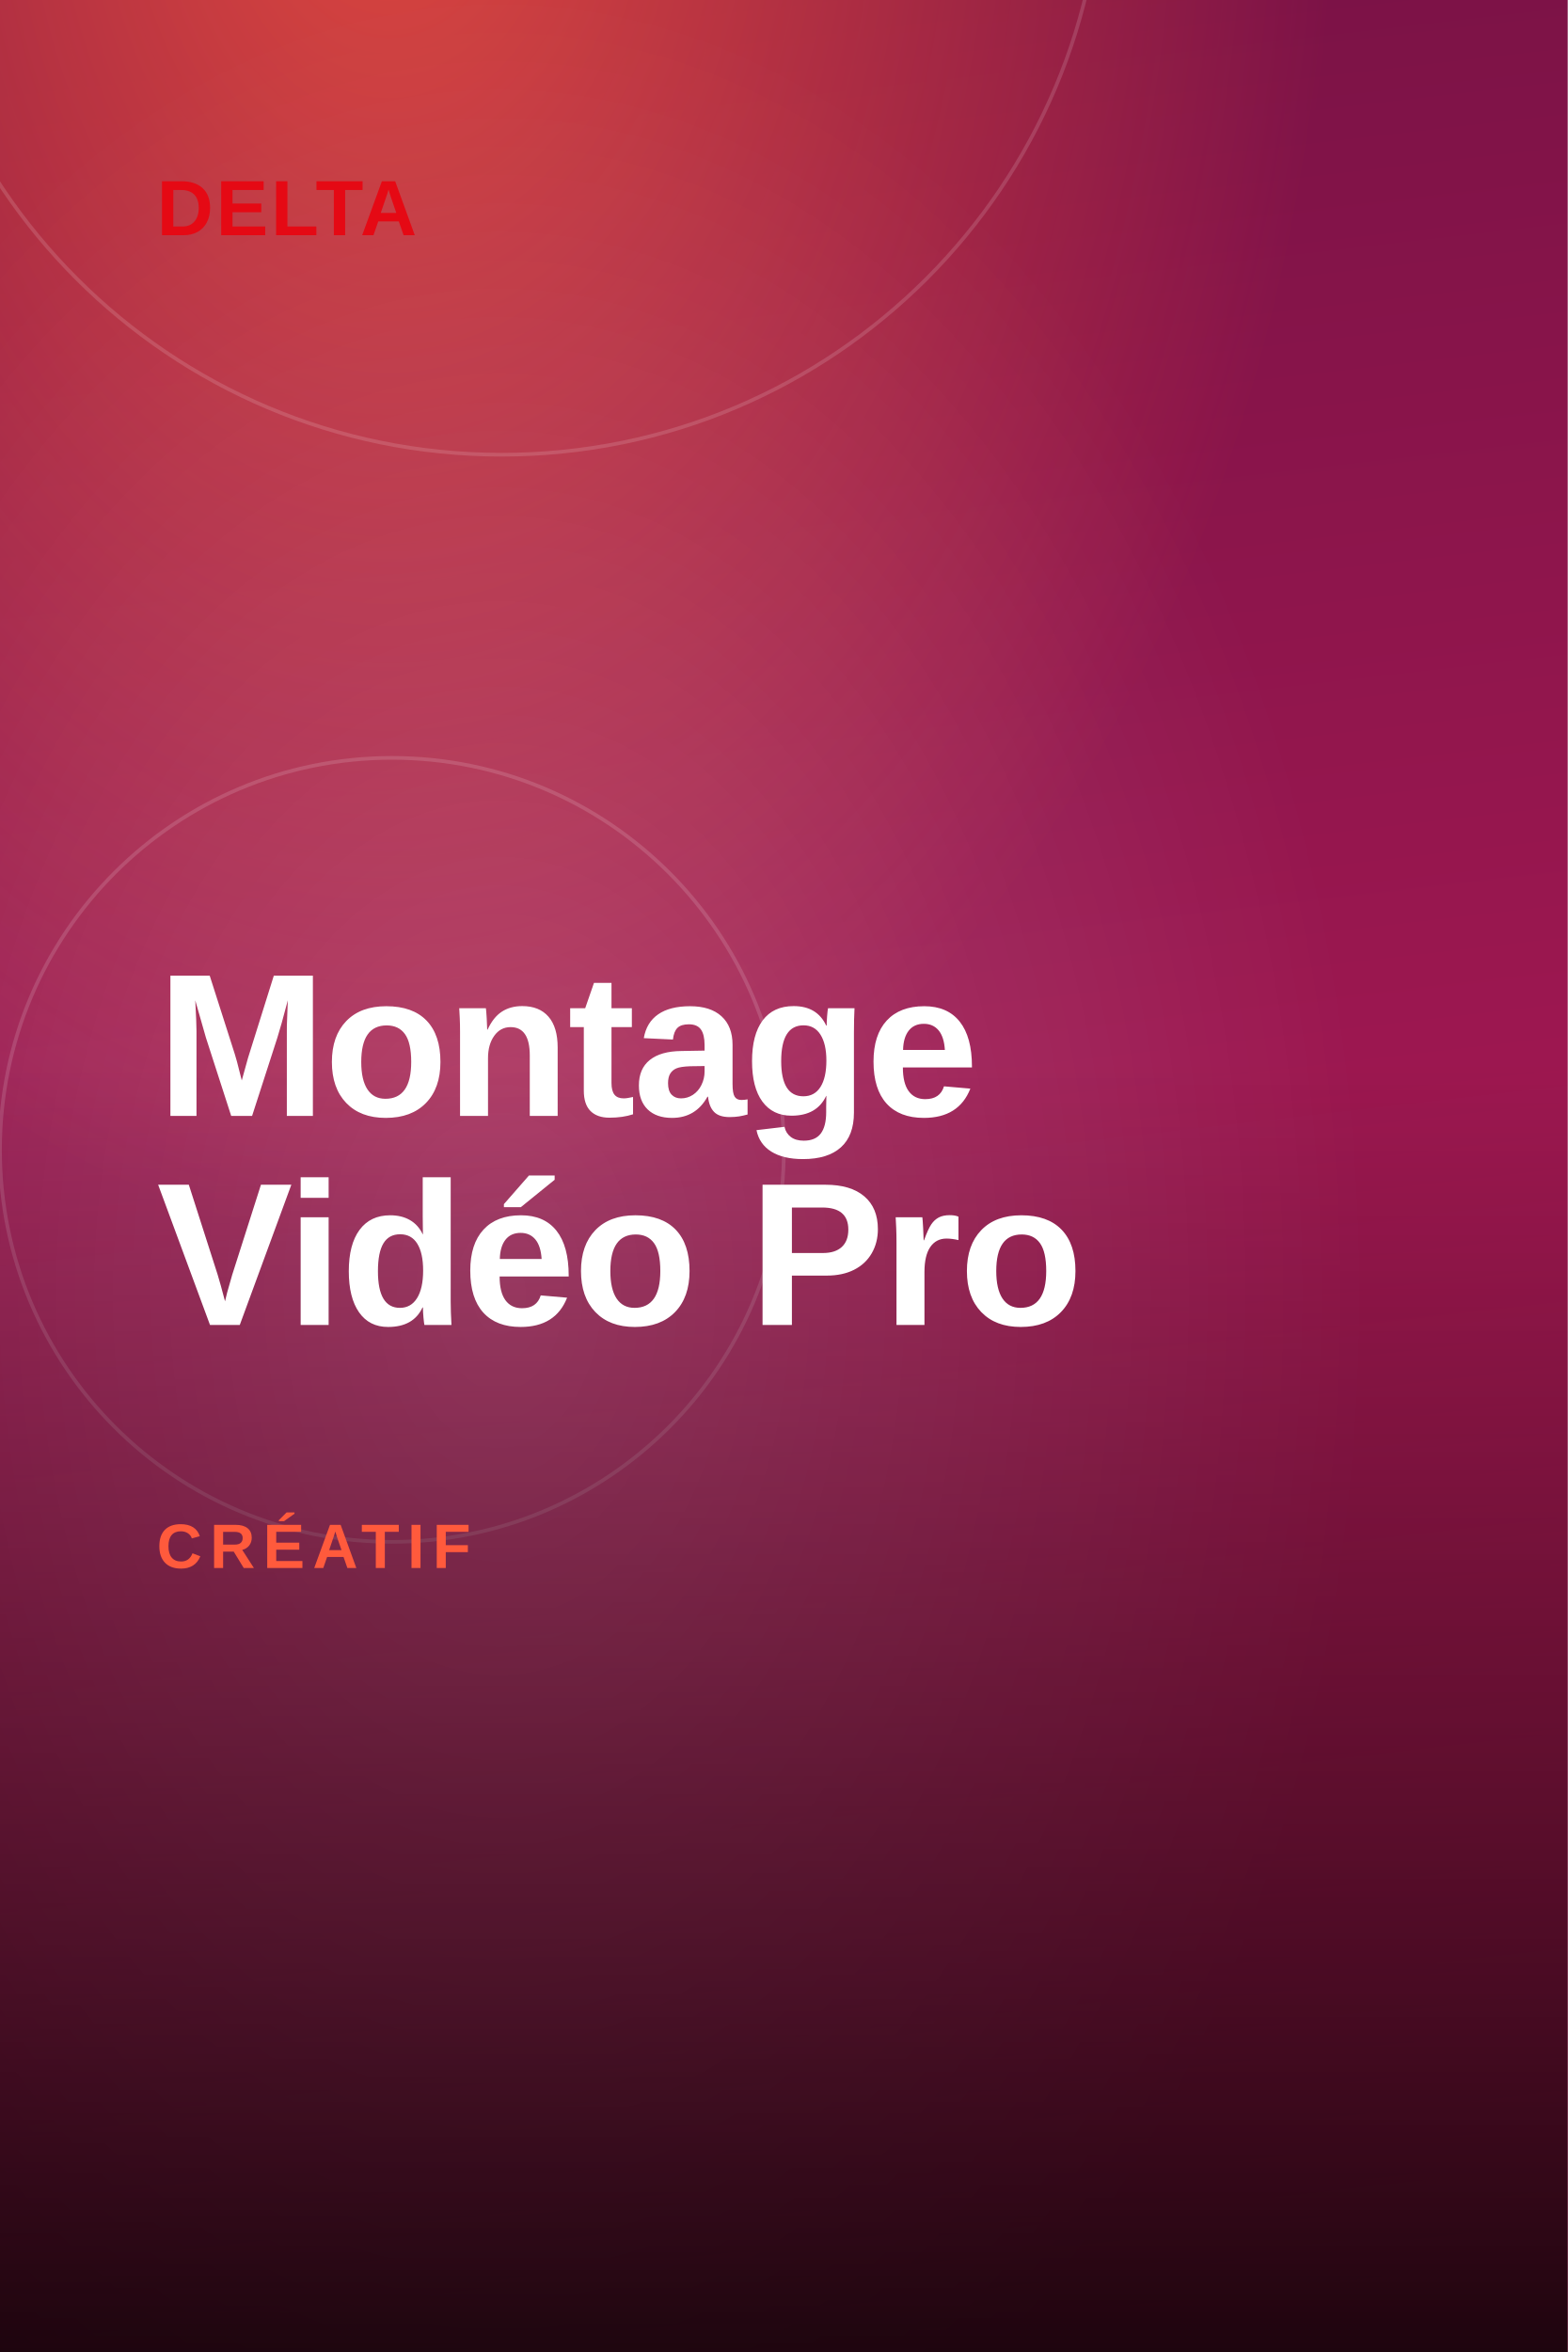
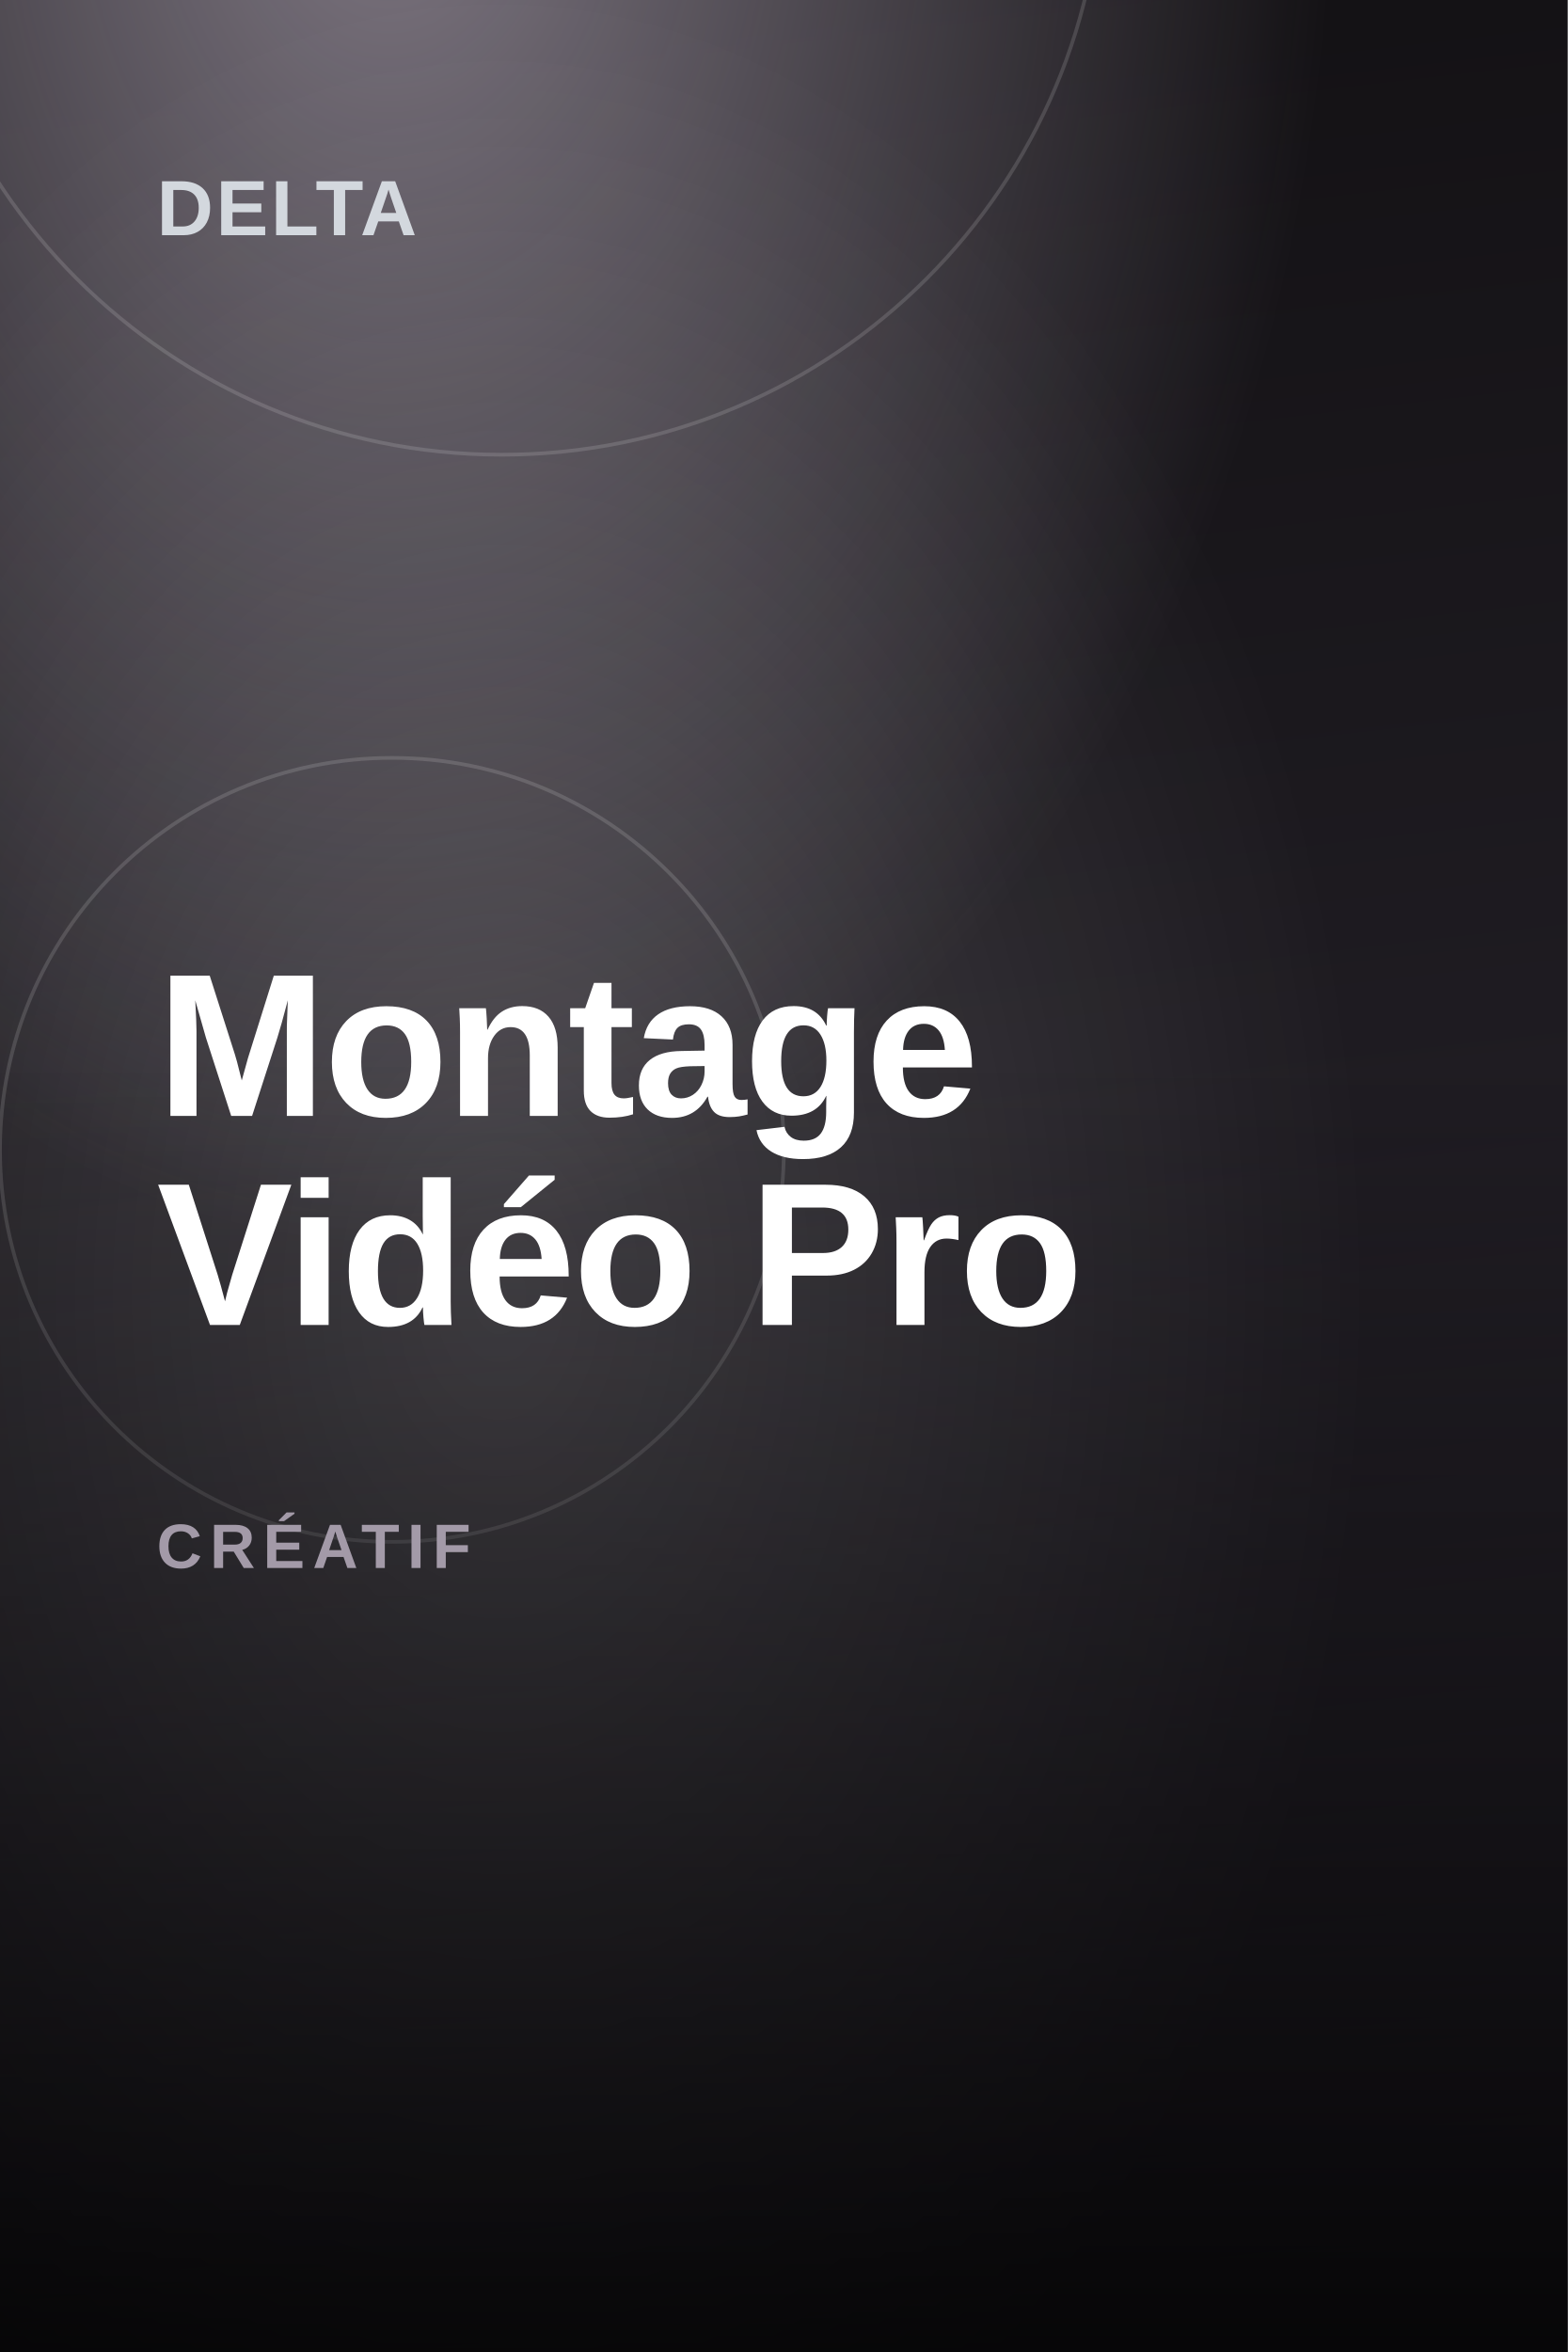
<svg xmlns="http://www.w3.org/2000/svg" width="600" height="900" viewBox="0 0 600 900">
  <defs>
    <linearGradient id="g" gradientTransform="rotate(85 0.5 0.5)">
-       <stop offset="0" stop-color="#7a1246" />
-       <stop offset="1" stop-color="#c21d5b" />
+       <stop offset="0" stop-color="#131114" />
+       <stop offset="1" stop-color="#2b2730" />
    </linearGradient>
    <radialGradient id="glow" cx="25%" cy="-7%" r="60%">
-       <stop offset="0" stop-color="#ff5a3c" stop-opacity="0.75" />
-       <stop offset="1" stop-color="#ff5a3c" stop-opacity="0" />
+       <stop offset="0" stop-color="#a39aa8" stop-opacity="0.75" />
+       <stop offset="1" stop-color="#a39aa8" stop-opacity="0" />
    </radialGradient>
    <radialGradient id="glow2" cx="32%" cy="55%" r="55%">
      <stop offset="0" stop-color="#ffffff" stop-opacity="0.18" />
      <stop offset="1" stop-color="#ffffff" stop-opacity="0" />
    </radialGradient>
    <linearGradient id="vig" x1="0" y1="0" x2="0" y2="1">
      <stop offset="0.45" stop-color="#000" stop-opacity="0" />
      <stop offset="1" stop-color="#000" stop-opacity="0.85" />
    </linearGradient>
  </defs>
  <rect width="600" height="900" fill="url(#g)" />
  <rect width="600" height="900" fill="url(#glow)" />
  <rect width="600" height="900" fill="url(#glow2)" />
  <g opacity="0.14" stroke="#fff" stroke-width="1.4" fill="none">
    <circle cx="192" cy="-56" r="230" />
    <circle cx="150" cy="440" r="150" />
  </g>
  <rect width="600" height="900" fill="url(#vig)" />
-   <text x="60" y="90" font-family="Arial, Helvetica, sans-serif" font-weight="800" font-size="30" letter-spacing="1" fill="#E50914">DELTA</text>
+   <text x="60" y="90" font-family="Arial, Helvetica, sans-serif" font-weight="800" font-size="30" letter-spacing="1" fill="#d3d8de">DELTA</text>
  <text font-family="Arial, Helvetica, sans-serif" font-weight="800" font-size="78" fill="#ffffff" letter-spacing="-1">
    <tspan x="60" y="427">Montage</tspan>
    <tspan x="60" y="507">Vidéo Pro</tspan>
  </text>
-   <text x="60" y="600" font-family="Arial, Helvetica, sans-serif" font-weight="700" font-size="24" fill="#ff5a3c" letter-spacing="3">CRÉATIF</text>
+   <text x="60" y="600" font-family="Arial, Helvetica, sans-serif" font-weight="700" font-size="24" fill="#a39aa8" letter-spacing="3">CRÉATIF</text>
</svg>
